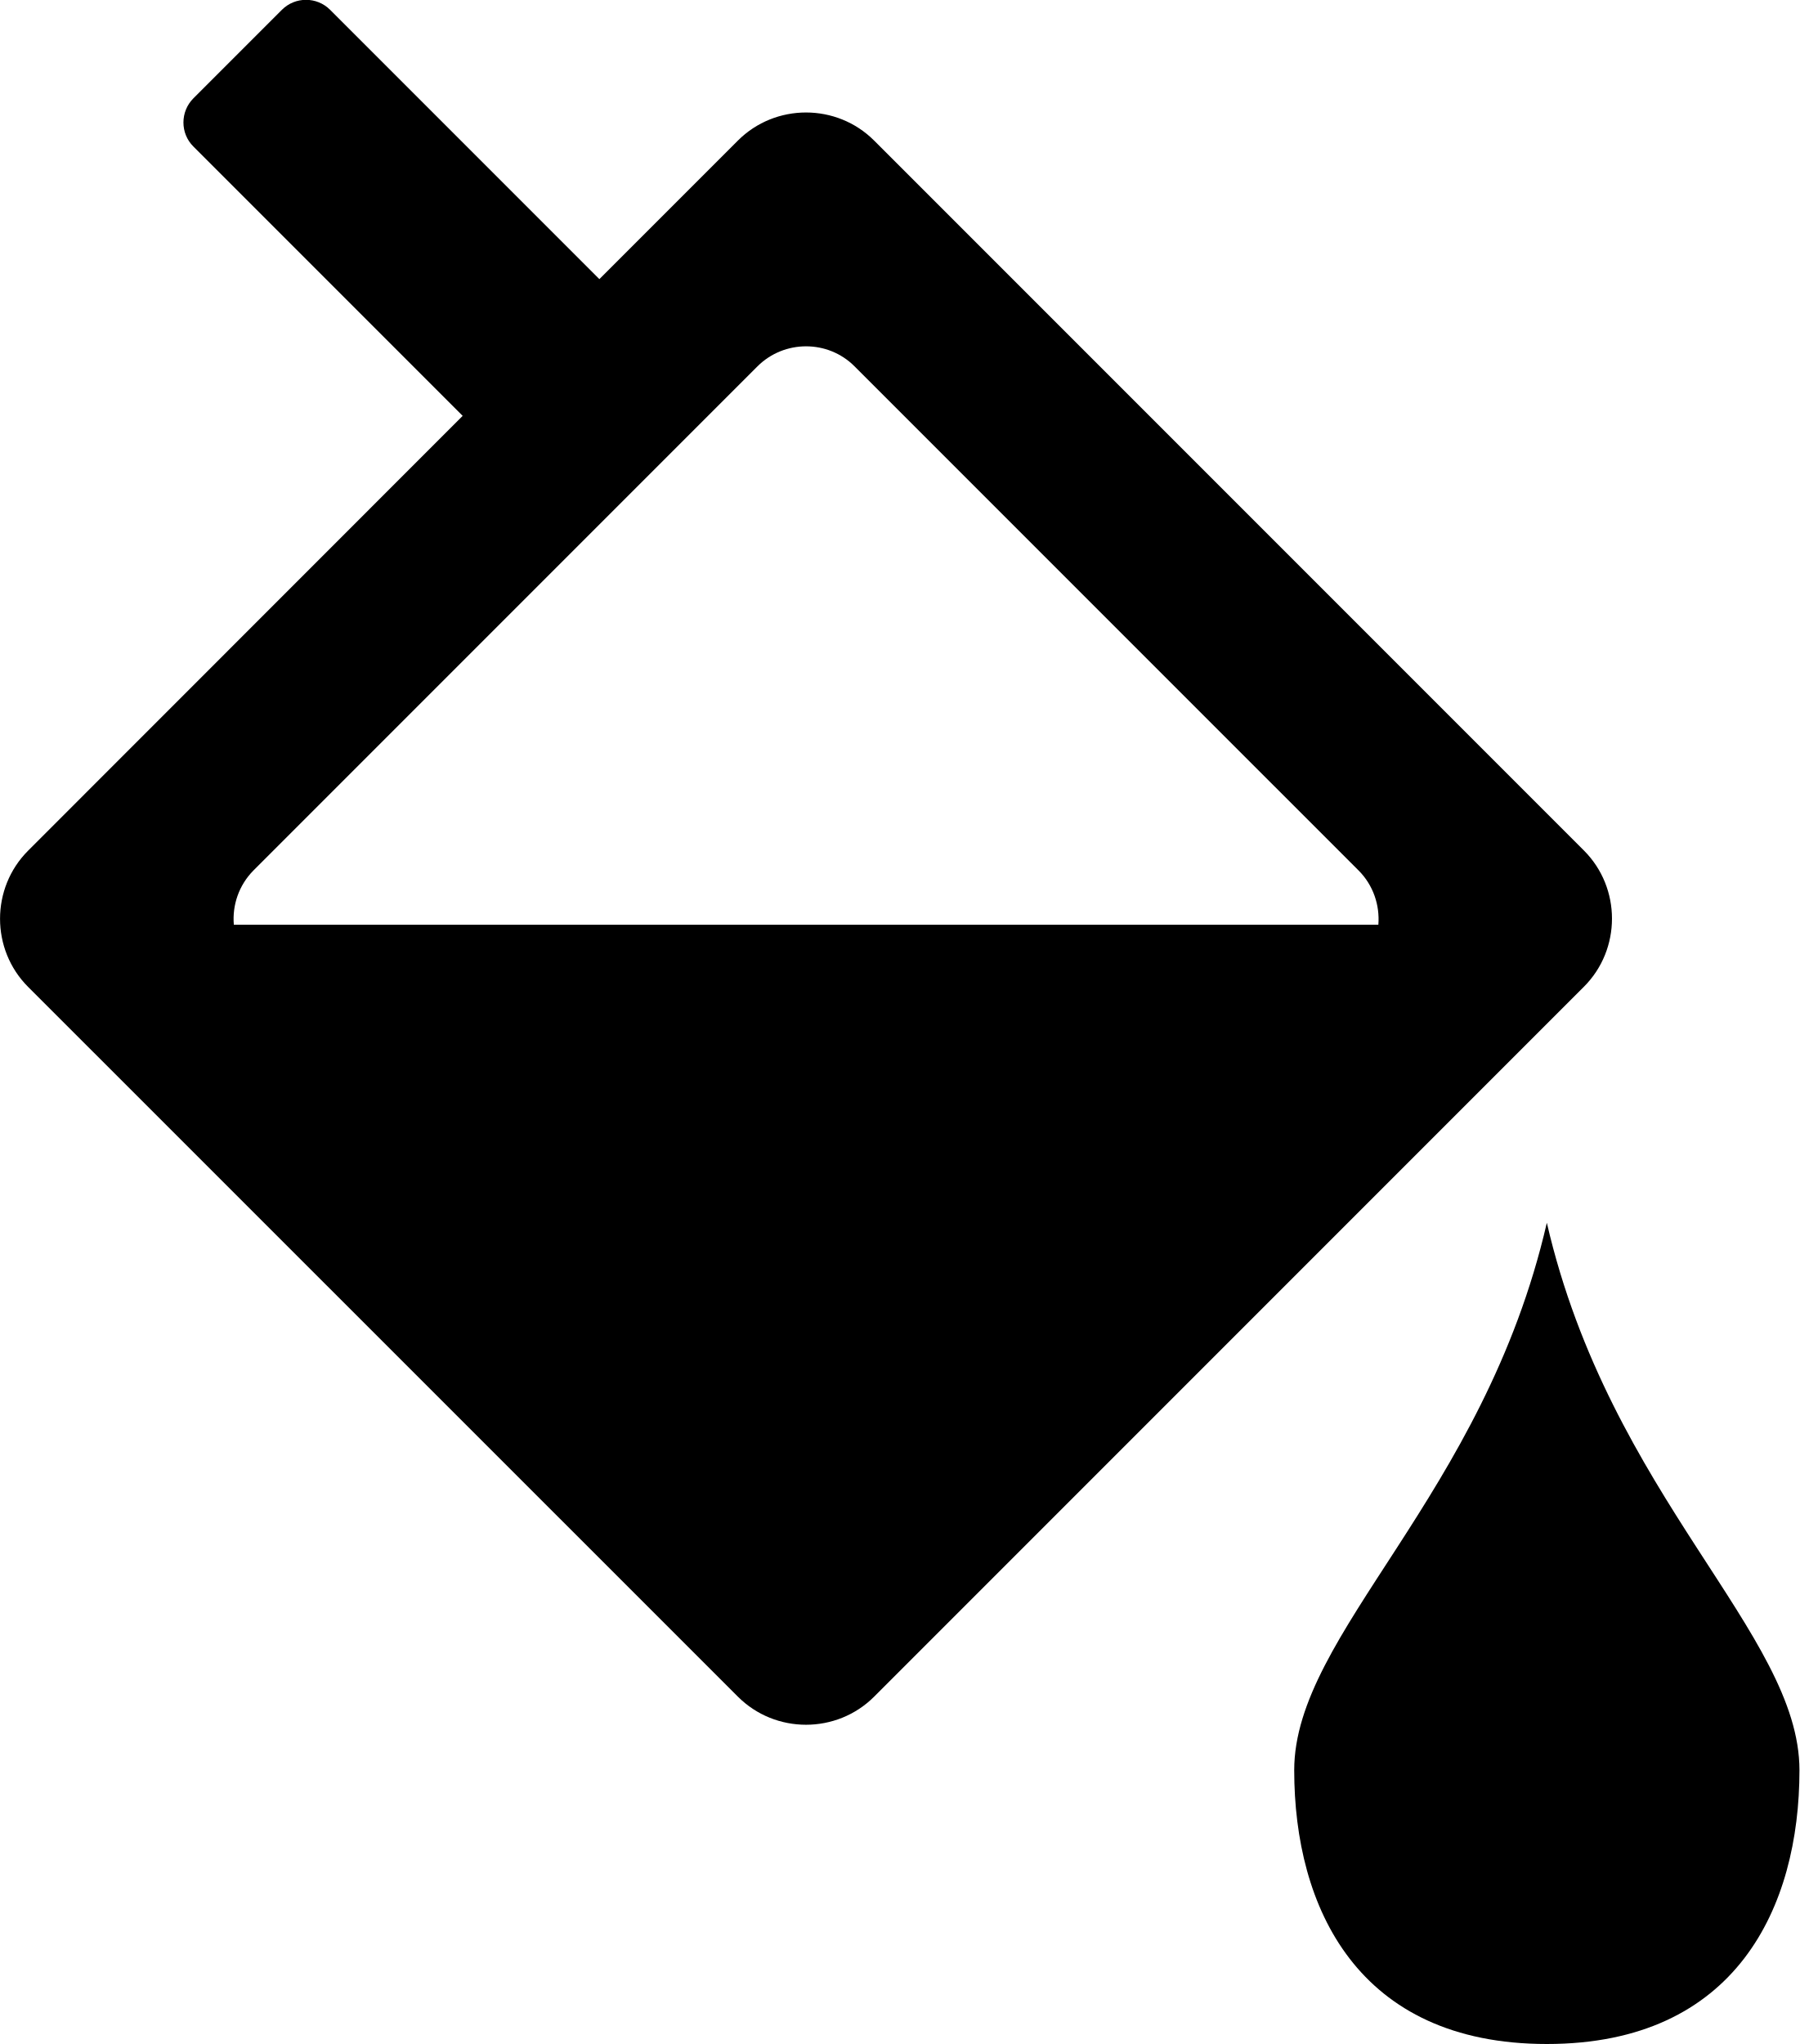
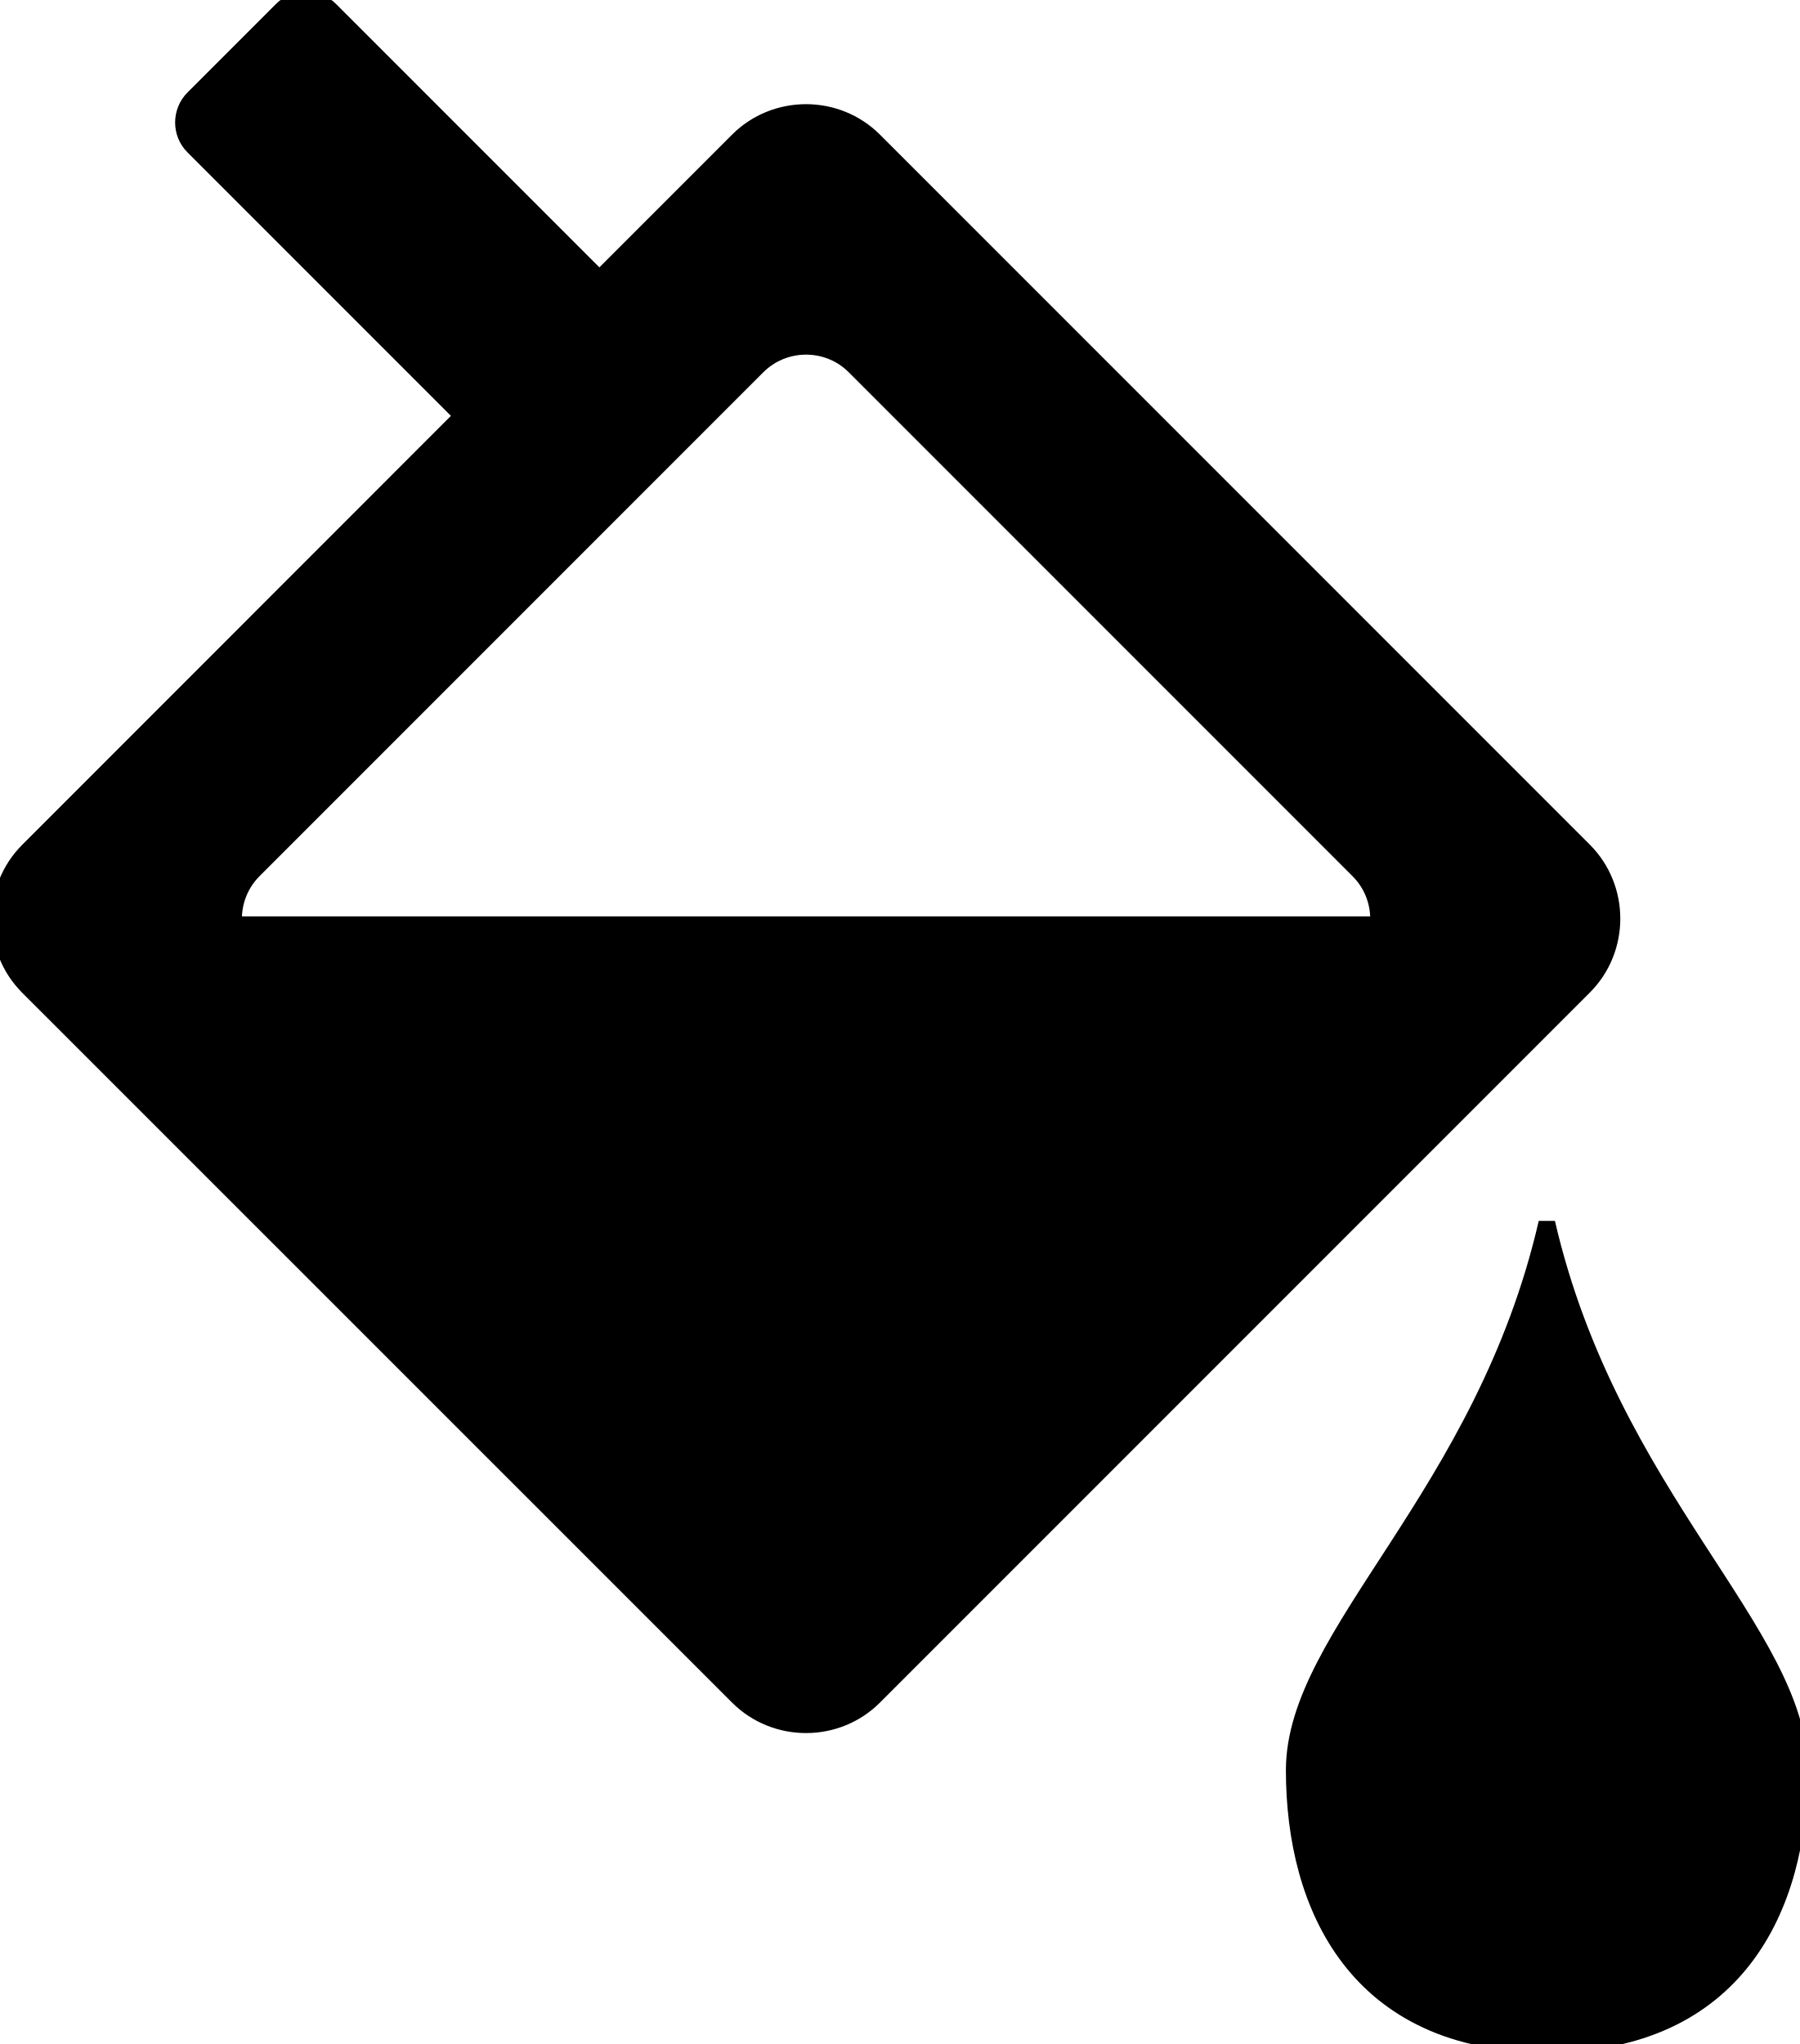
<svg xmlns="http://www.w3.org/2000/svg" version="1.1" id="Layer_1" x="0px" y="0px" viewBox="0 0 108.2 122.88" style="enable-background:new 0 0 108.2 122.88" xml:space="preserve">
-   <style type="text/css">.st0{fill-rule:evenodd;clip-rule:evenodd;}</style>
+   <style type="text/css">.st0{fill-rule:evenodd;stroke: currentColor;fill: currentColor;clip-rule:evenodd;}</style>
  <g>
    <path class="st0" d="M93.01,73.51c3.8,16.46,15.19,24.68,15.19,32.91c0,8.23-3.8,16.46-15.19,16.46 c-11.39,0-15.19-8.23-15.19-16.46C77.82,98.19,89.22,89.97,93.01,73.51L93.01,73.51z M11.63,5.91l5.32-5.32c0.8-0.8,2.1-0.8,2.9,0 l16.19,16.19l8.33-8.33c2.25-2.25,5.94-2.25,8.19,0l42.68,42.68c2.25,2.25,2.25,5.94,0,8.19l-42.68,42.68 c-2.25,2.25-5.94,2.25-8.19,0L1.69,59.33c-2.25-2.25-2.25-5.94,0-8.19l26.13-26.14L11.63,8.81C10.83,8.02,10.83,6.71,11.63,5.91 L11.63,5.91z M51.38,22.02l30.31,30.31c0.89,0.89,1.28,2.09,1.19,3.26H14.06c-0.1-1.17,0.3-2.37,1.18-3.26l30.31-30.31 C47.16,20.42,49.78,20.42,51.38,22.02L51.38,22.02z" />
  </g>
</svg>
